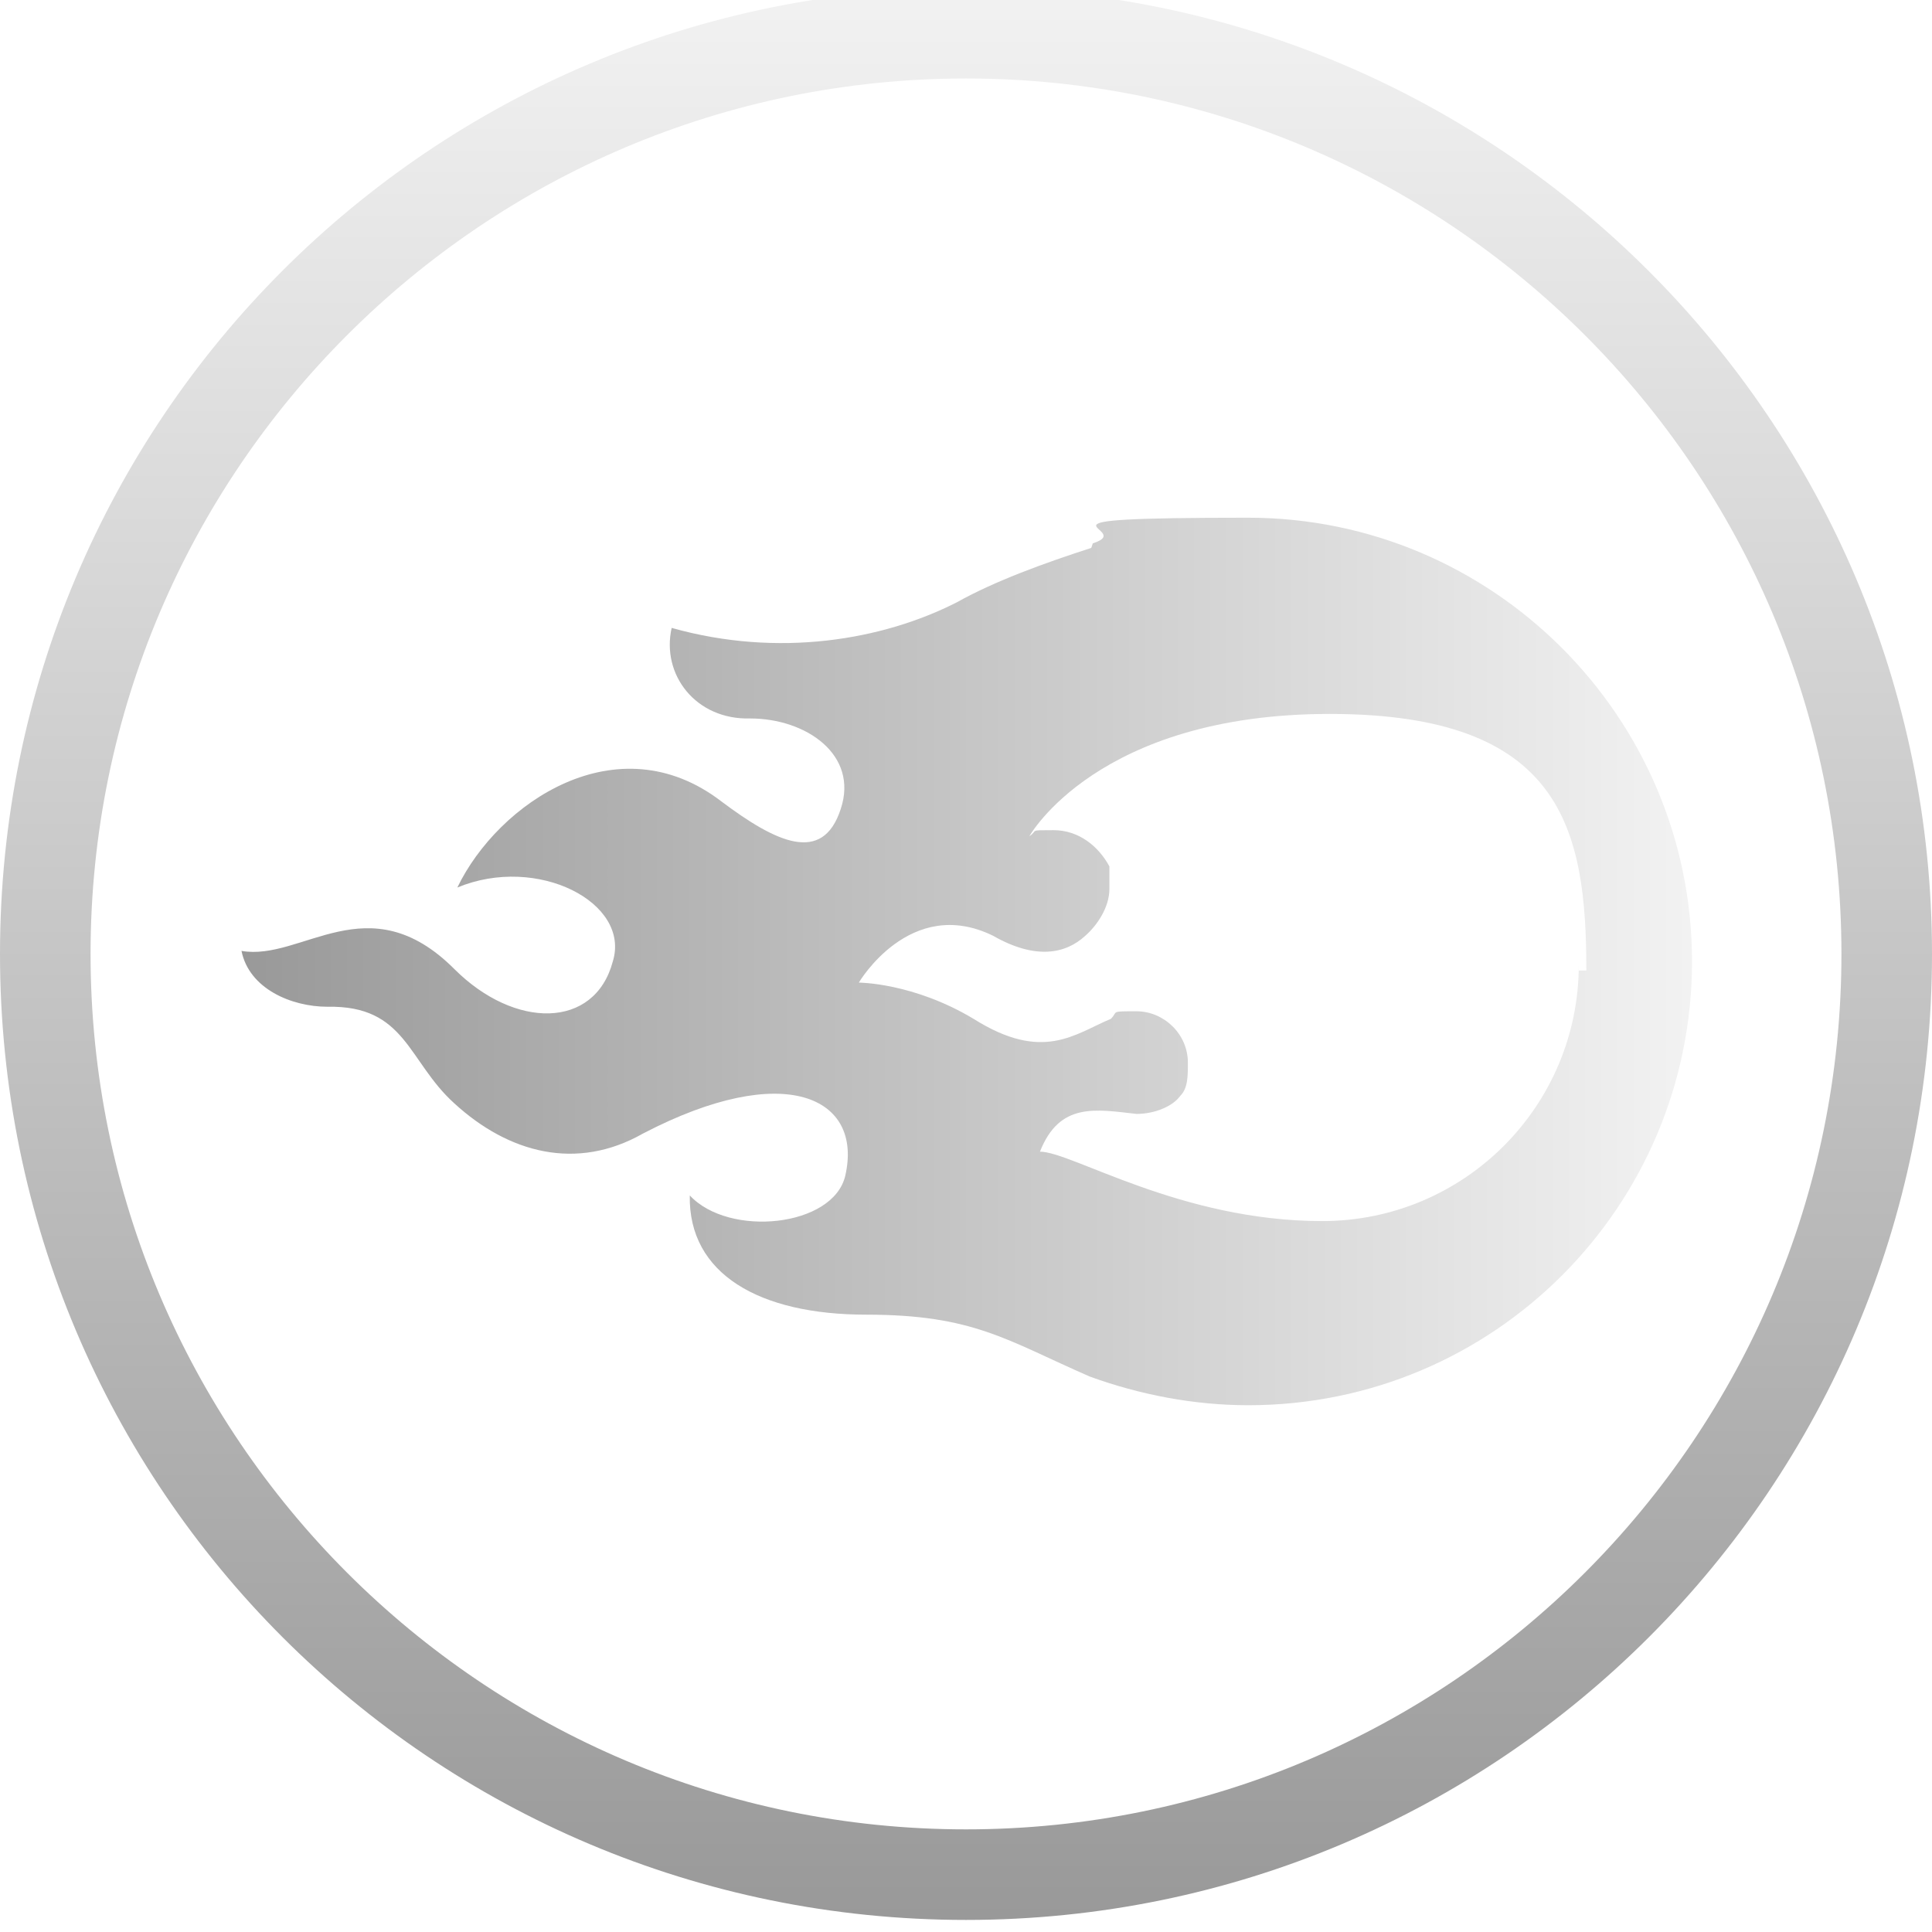
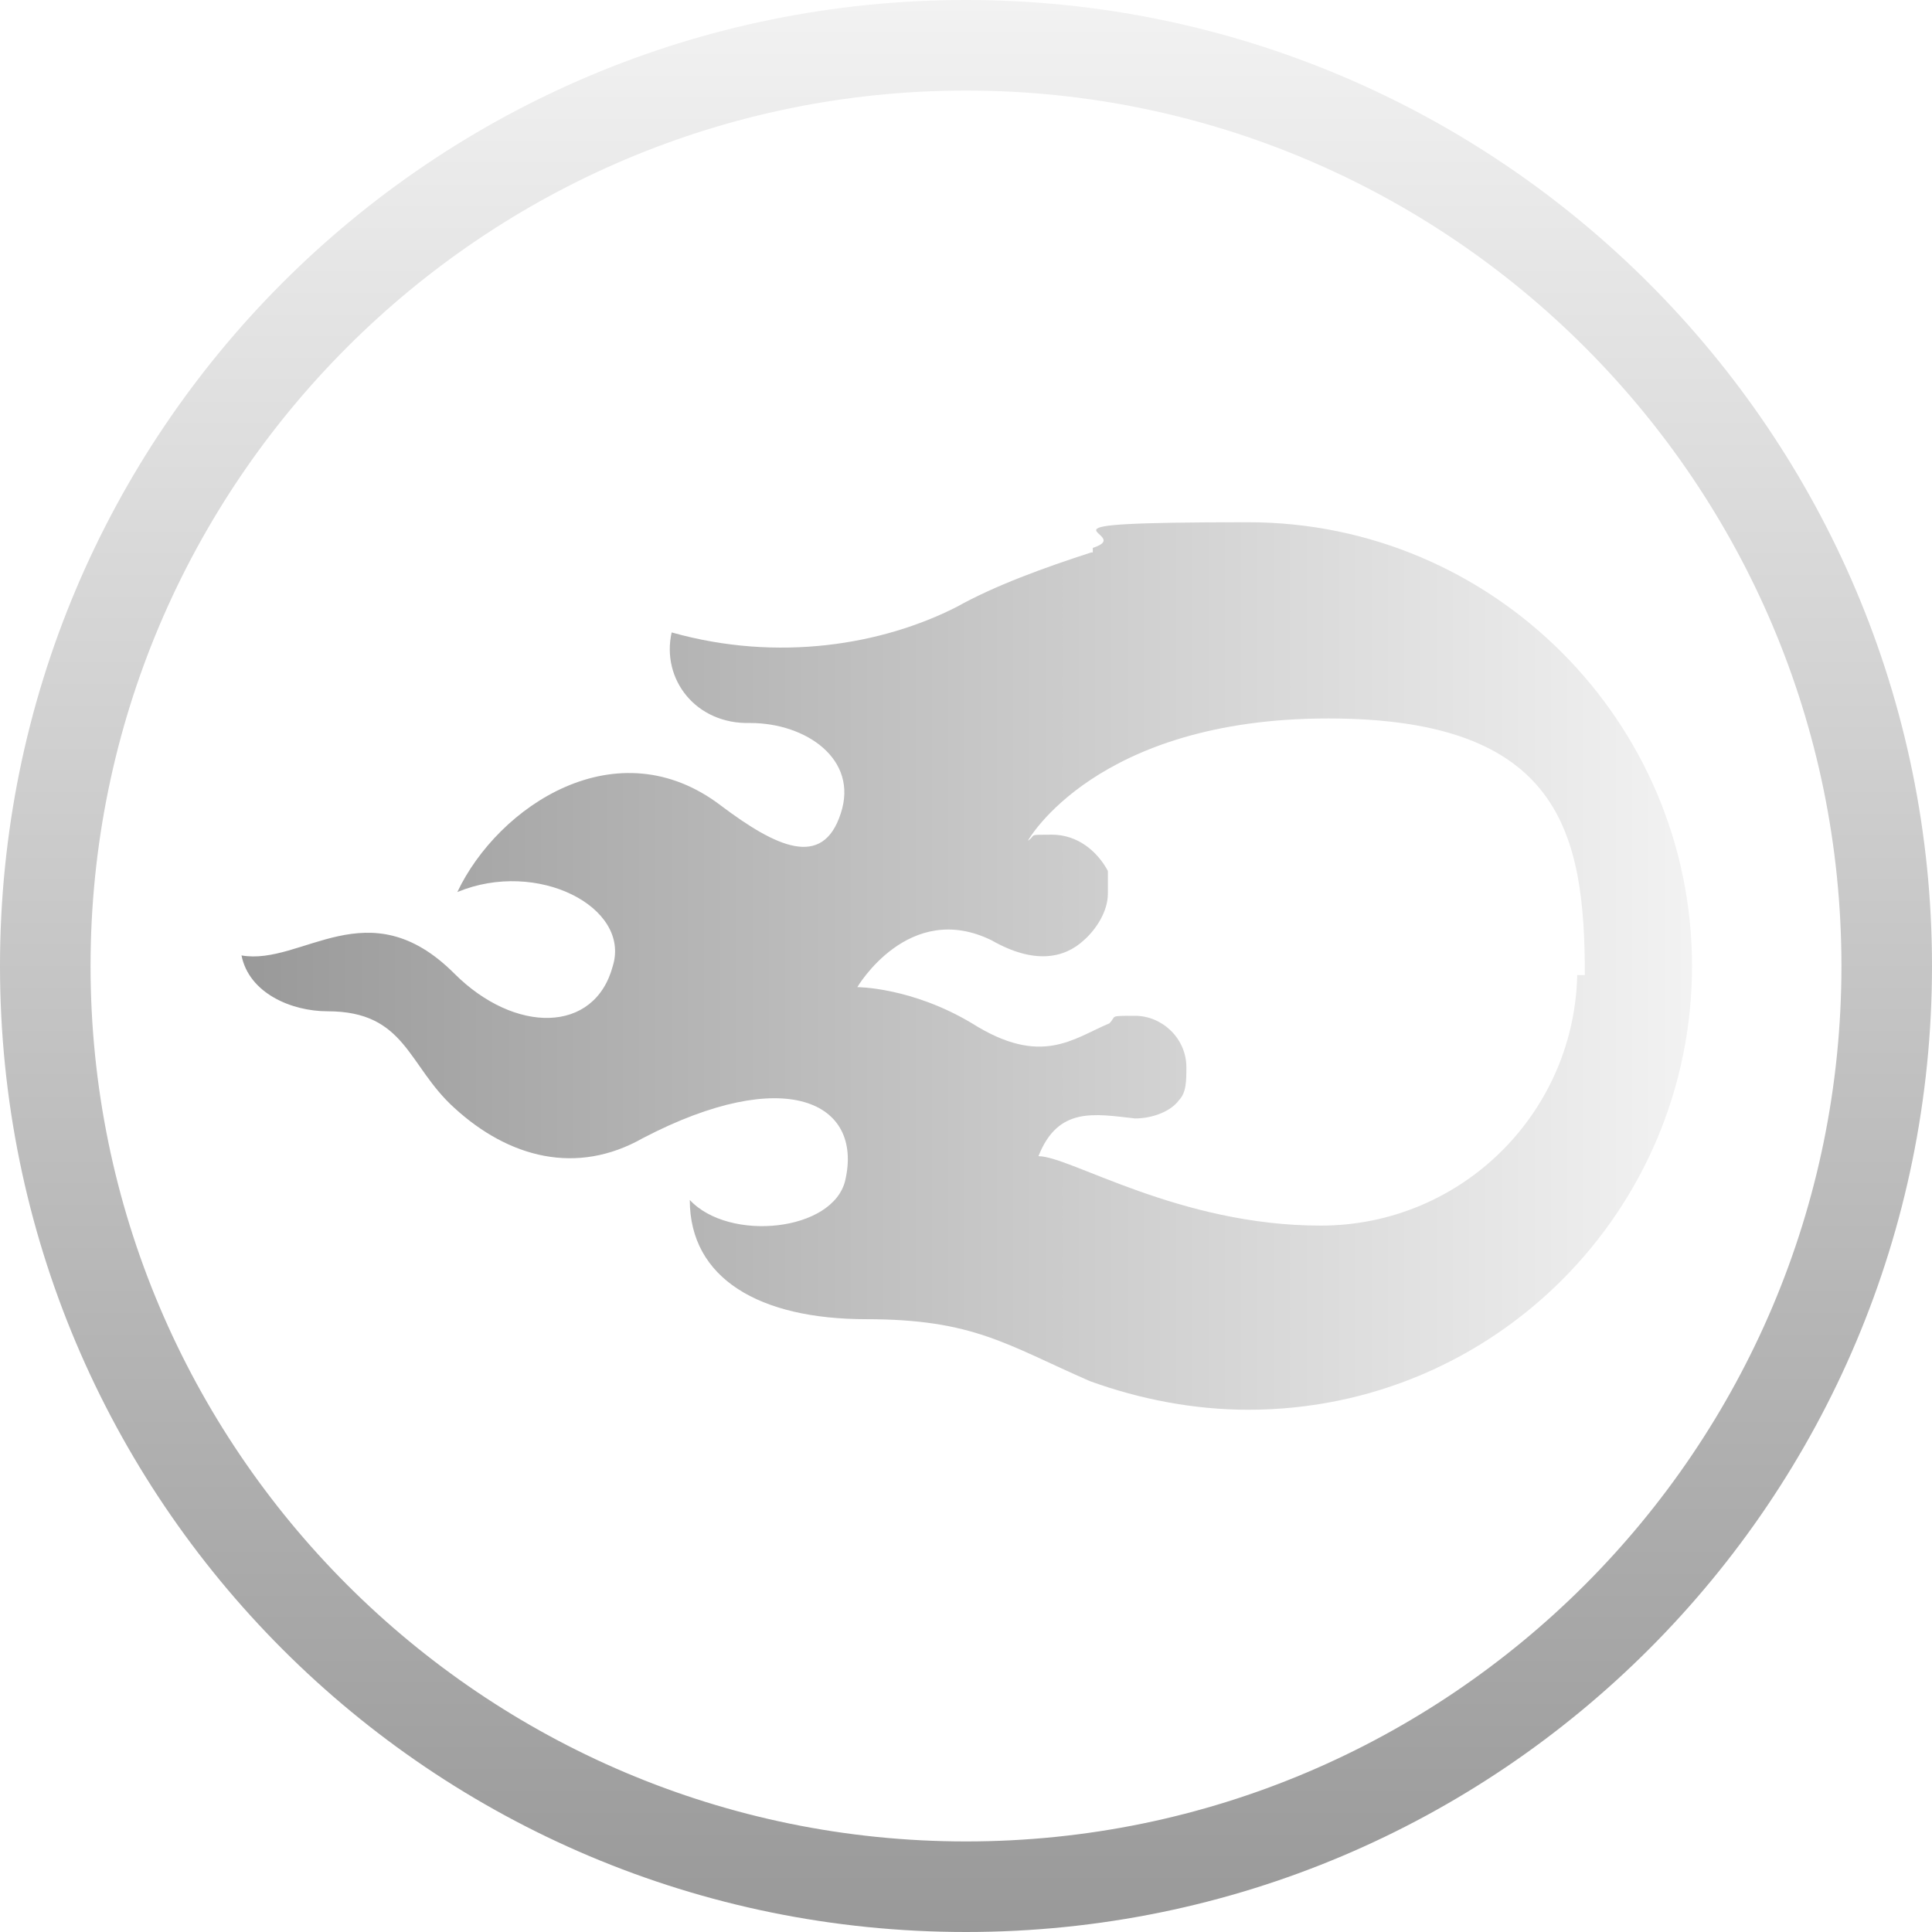
<svg xmlns="http://www.w3.org/2000/svg" id="_2" data-name=" 2" version="1.1" viewBox="0 0 128 128">
  <defs>
    <style>
      .cls-1 {
        fill: url(#linear-gradient);
      }

      .cls-1, .cls-2 {
        stroke-width: 0px;
      }

      .cls-2 {
-         fill: url(#New_Gradient_Swatch_1);
+         fill: url(#linear-gradient-2);
      }
    </style>
-     <linearGradient id="linear-gradient" x1="16" y1="1933.8" x2="112" y2="1933.8" gradientTransform="translate(0 -1870)" gradientUnits="userSpaceOnUse">
+     <linearGradient id="linear-gradient" x1="15.9" y1="-1806" x2="111.9" y2="-1806" gradientTransform="translate(0 -1742) scale(1 -1)" gradientUnits="userSpaceOnUse">
      <stop offset="0" stop-color="#999" />
      <stop offset="1" stop-color="#f2f2f2" />
    </linearGradient>
-     <linearGradient id="New_Gradient_Swatch_1" data-name="New Gradient Swatch 1" x1="64" y1="127.2" x2="64" y2="-.8" gradientUnits="userSpaceOnUse">
+     <linearGradient id="linear-gradient-2" x1="64" y1="0" x2="64" y2="128" gradientTransform="translate(0 128) scale(1 -1)" gradientUnits="userSpaceOnUse">
      <stop offset="0" stop-color="#999" />
      <stop offset="1" stop-color="#f2f2f2" />
    </linearGradient>
  </defs>
-   <path class="cls-1" d="M72.3,36.3c-3.1,1-6.4,2.2-8.9,3.6-4.9,2.5-11.8,3.7-18.9,1.7-.7,3.1,1.6,6.1,5.2,6,3.7,0,7.2,2.4,6,6-1.2,3.7-4.3,2.2-7.9-.5-6.9-5.3-14.8.1-17.5,5.7,5.3-2.2,11.5,1,10.3,4.9-1.2,4.5-6.5,4.5-10.5.5-5.7-5.7-10.1-.5-14.1-1.2.5,2.5,3.3,3.7,5.7,3.7,5.2-.1,5.3,3.6,8.4,6.4,3.6,3.3,8.1,4.5,12.5,2,9.4-4.9,14.6-2.4,13.4,2.8-.8,3.4-7.7,4.1-10.3,1.3-.1,5.2,4.6,7.9,11.7,7.9s9.3,1.7,14.8,4.1c3.3,1.2,6.9,1.9,10.5,1.9,16.3,0,29.4-13.2,29.4-29.4s-13.2-29.4-29.4-29.4-7.2.7-10.3,1.7h0ZM104.6,63.9c0,9.4-7.6,17-17,17s-16.6-4.6-18.7-4.6c1.3-3.3,3.7-2.8,6.4-2.5,1.2,0,2.4-.5,2.9-1.2.5-.5.5-1.3.5-2.2,0-1.9-1.6-3.4-3.4-3.4s-1.2,0-1.7.5c-2.4,1-4.5,2.9-9.1,0-4-2.4-7.6-2.4-7.6-2.4,0,0,3.4-5.8,8.9-3.1,2.8,1.6,4.8,1.2,6.1,0,.8-.7,1.6-1.9,1.6-3.1s0-.7,0-1v-.5h0c-.7-1.3-2-2.4-3.7-2.4s-1,0-1.6.4h0s4.5-8.1,19.9-8.1,17,7.6,17,17h-.5v-.2Z" />
-   <path class="cls-2" d="M64,5.2c32,0,58,26,58,58s-26,58-58,58S6,95.2,6,63.2,32,5.2,64,5.2M64-.8C28.6-.8,0,27.8,0,63.2S28.6,127.2,64,127.2s64-28.7,64-64S99.3-.8,64-.8h0Z" />
+   <path class="cls-1" d="M72.3,36.6c-3.1,1-6.4,2.2-8.9,3.6-4.9,2.5-11.8,3.7-18.9,1.7-.7,3.1,1.6,6.1,5.2,6,3.7,0,7.2,2.4,6,6-1.2,3.7-4.3,2.2-7.9-.5-6.9-5.3-14.8,0-17.5,5.7,5.3-2.2,11.5,1,10.3,4.9-1.2,4.5-6.5,4.5-10.5.5-5.7-5.7-10.1-.5-14.1-1.2.5,2.5,3.3,3.7,5.7,3.7,5.2,0,5.3,3.6,8.4,6.4,3.6,3.3,8.1,4.5,12.5,2,9.4-4.9,14.6-2.4,13.4,2.8-.8,3.4-7.7,4.1-10.3,1.3,0,5.2,4.6,7.9,11.7,7.9s9.3,1.7,14.8,4.1c3.3,1.2,6.9,1.9,10.5,1.9,16.3,0,29.4-13.2,29.4-29.4s-13.2-29.4-29.4-29.4-7.2.7-10.3,1.7h0v.3ZM104.5,64.2c0,9.4-7.6,17-17,17s-16.6-4.6-18.7-4.6c1.3-3.3,3.7-2.8,6.4-2.5,1.2,0,2.4-.5,2.9-1.2.5-.5.5-1.3.5-2.2,0-1.9-1.6-3.4-3.4-3.4s-1.2,0-1.7.5c-2.4,1-4.5,2.9-9.1,0-4-2.4-7.6-2.4-7.6-2.4,0,0,3.4-5.8,8.9-3.1,2.8,1.6,4.8,1.2,6.1,0,.8-.7,1.6-1.9,1.6-3.1s0-.7,0-1v-.5h0c-.7-1.3-2-2.4-3.7-2.4s-1,0-1.6.4h0s4.5-8.1,19.9-8.1,17,7.6,17,17h-.5v-.4Z" />
+   <path class="cls-2" d="M64,6c32,0,58,26,58,58s-26,58-58,58S6,96,6,64,32,6,64,6M64,0C28.6,0,0,28.6,0,64s28.6,64,64,64,64-28.7,64-64S99.3,0,64,0h0Z" />
</svg>
